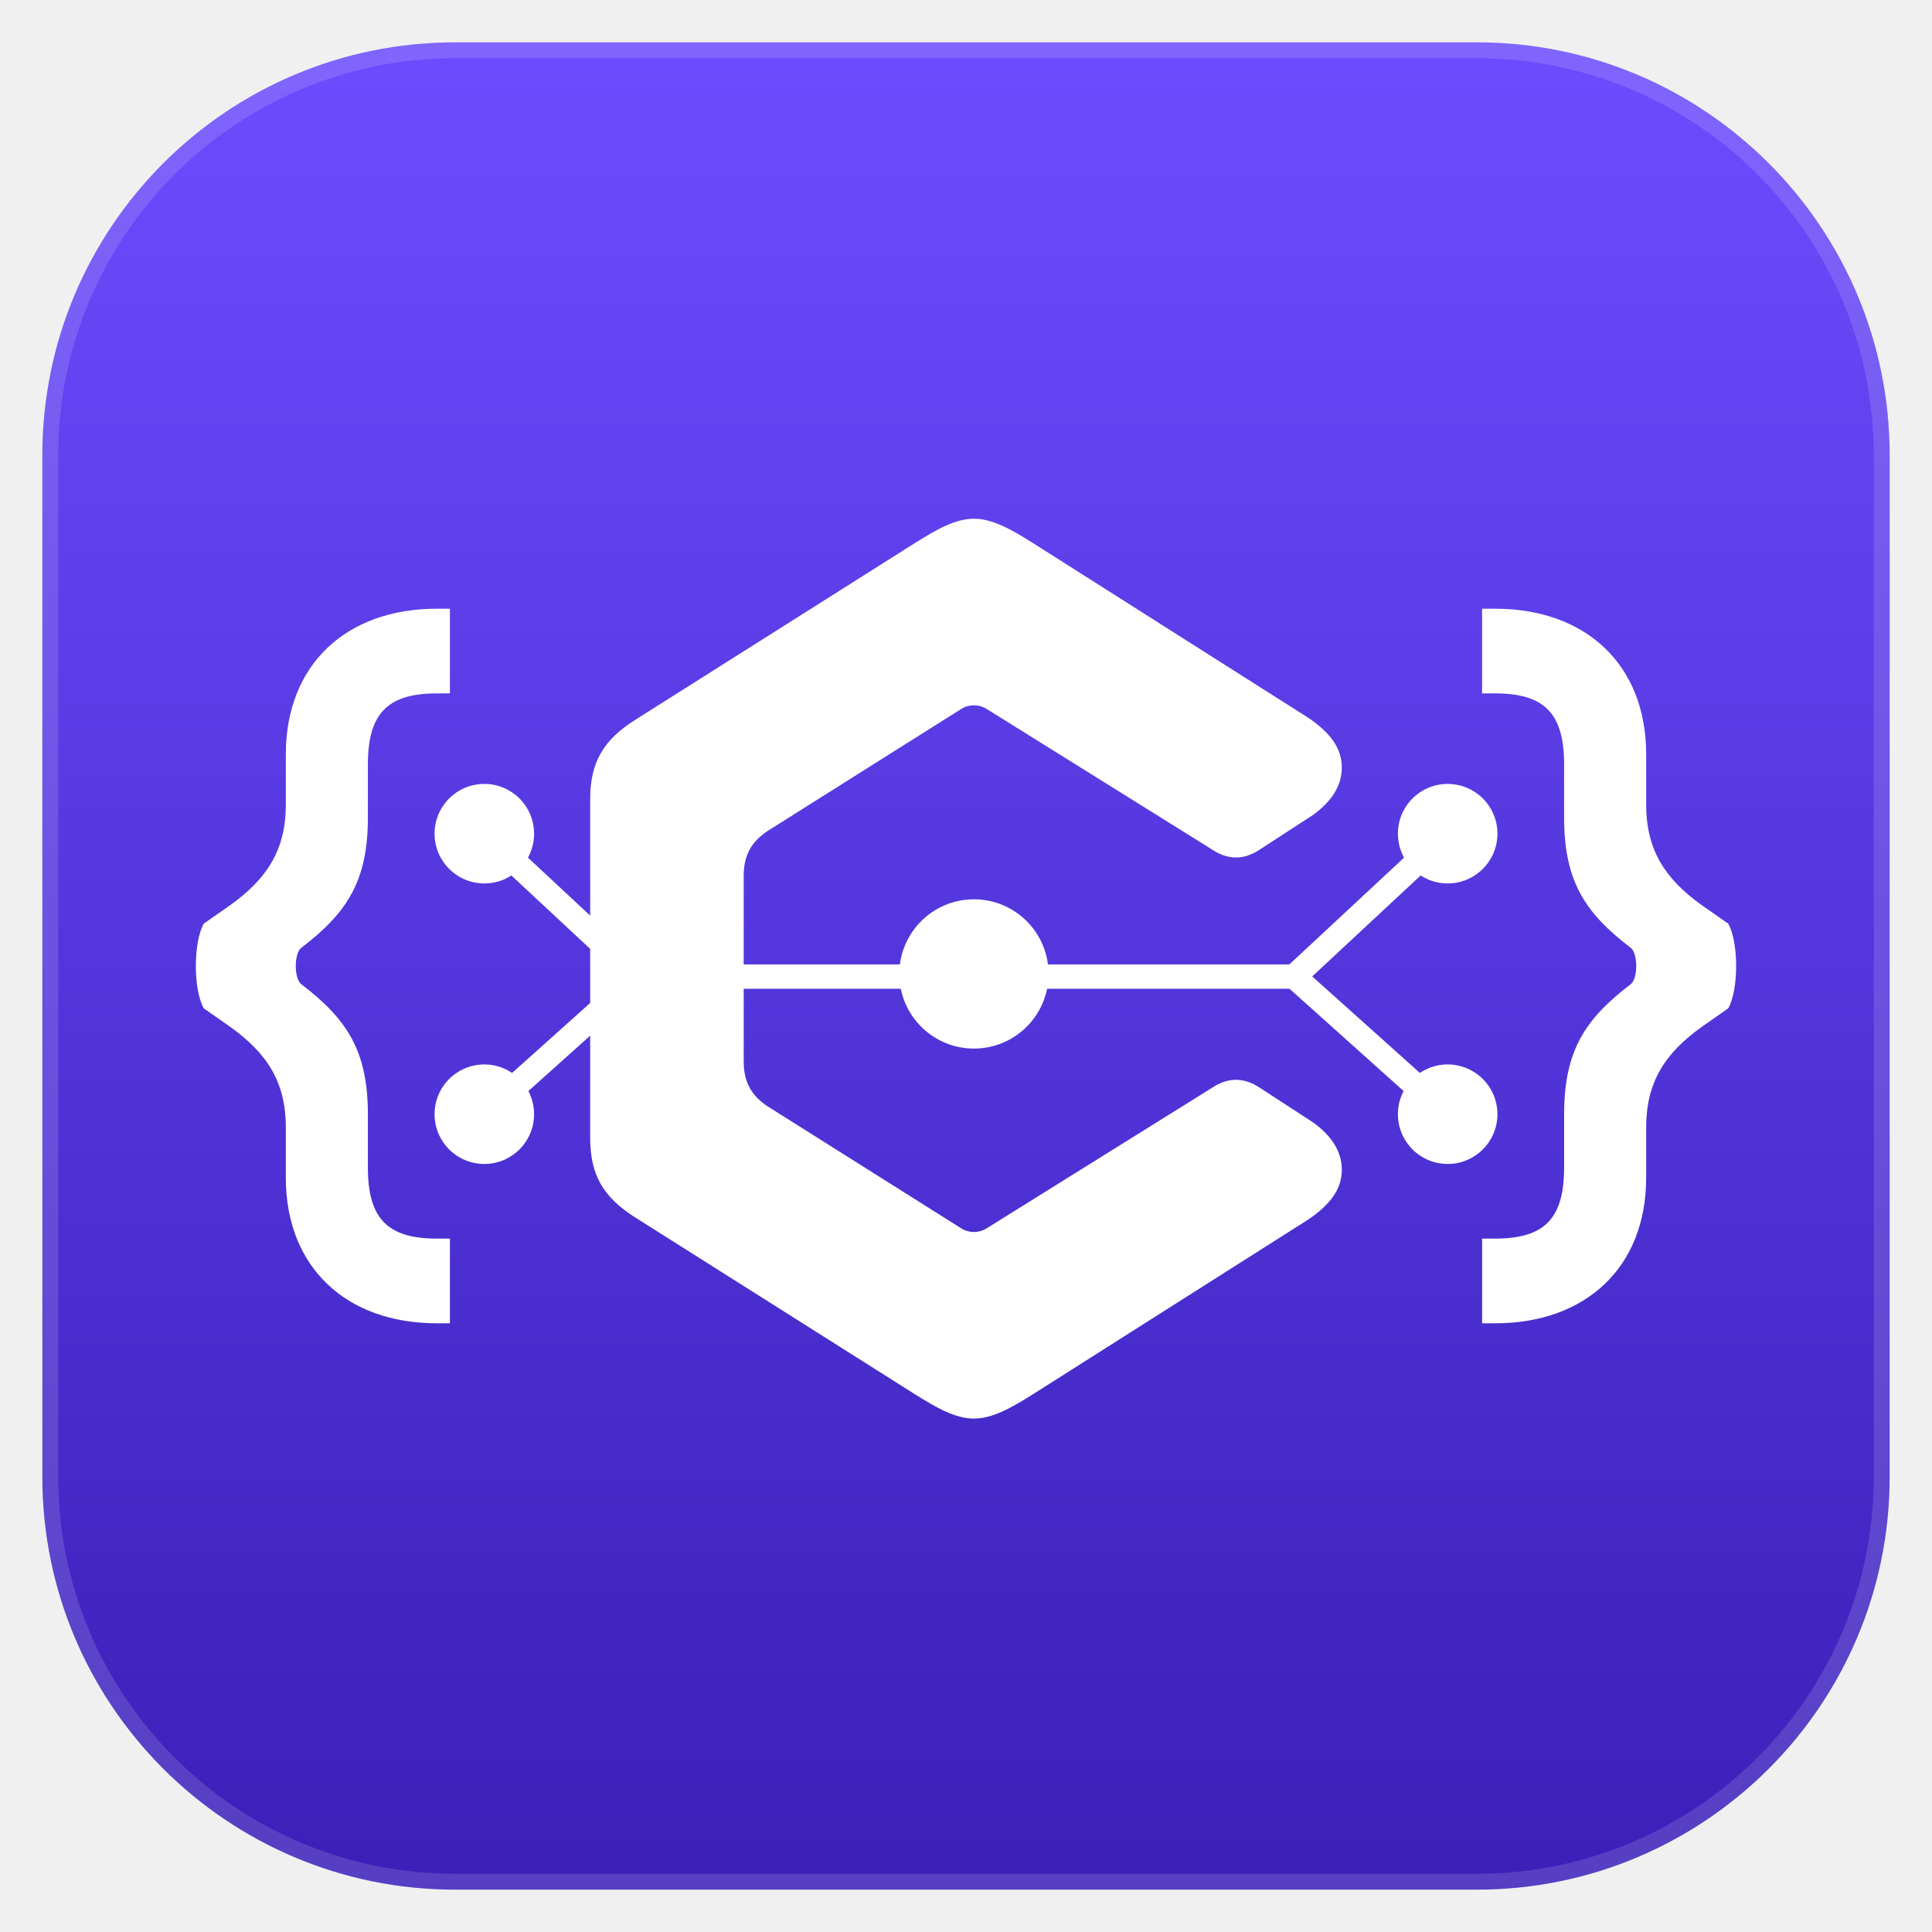
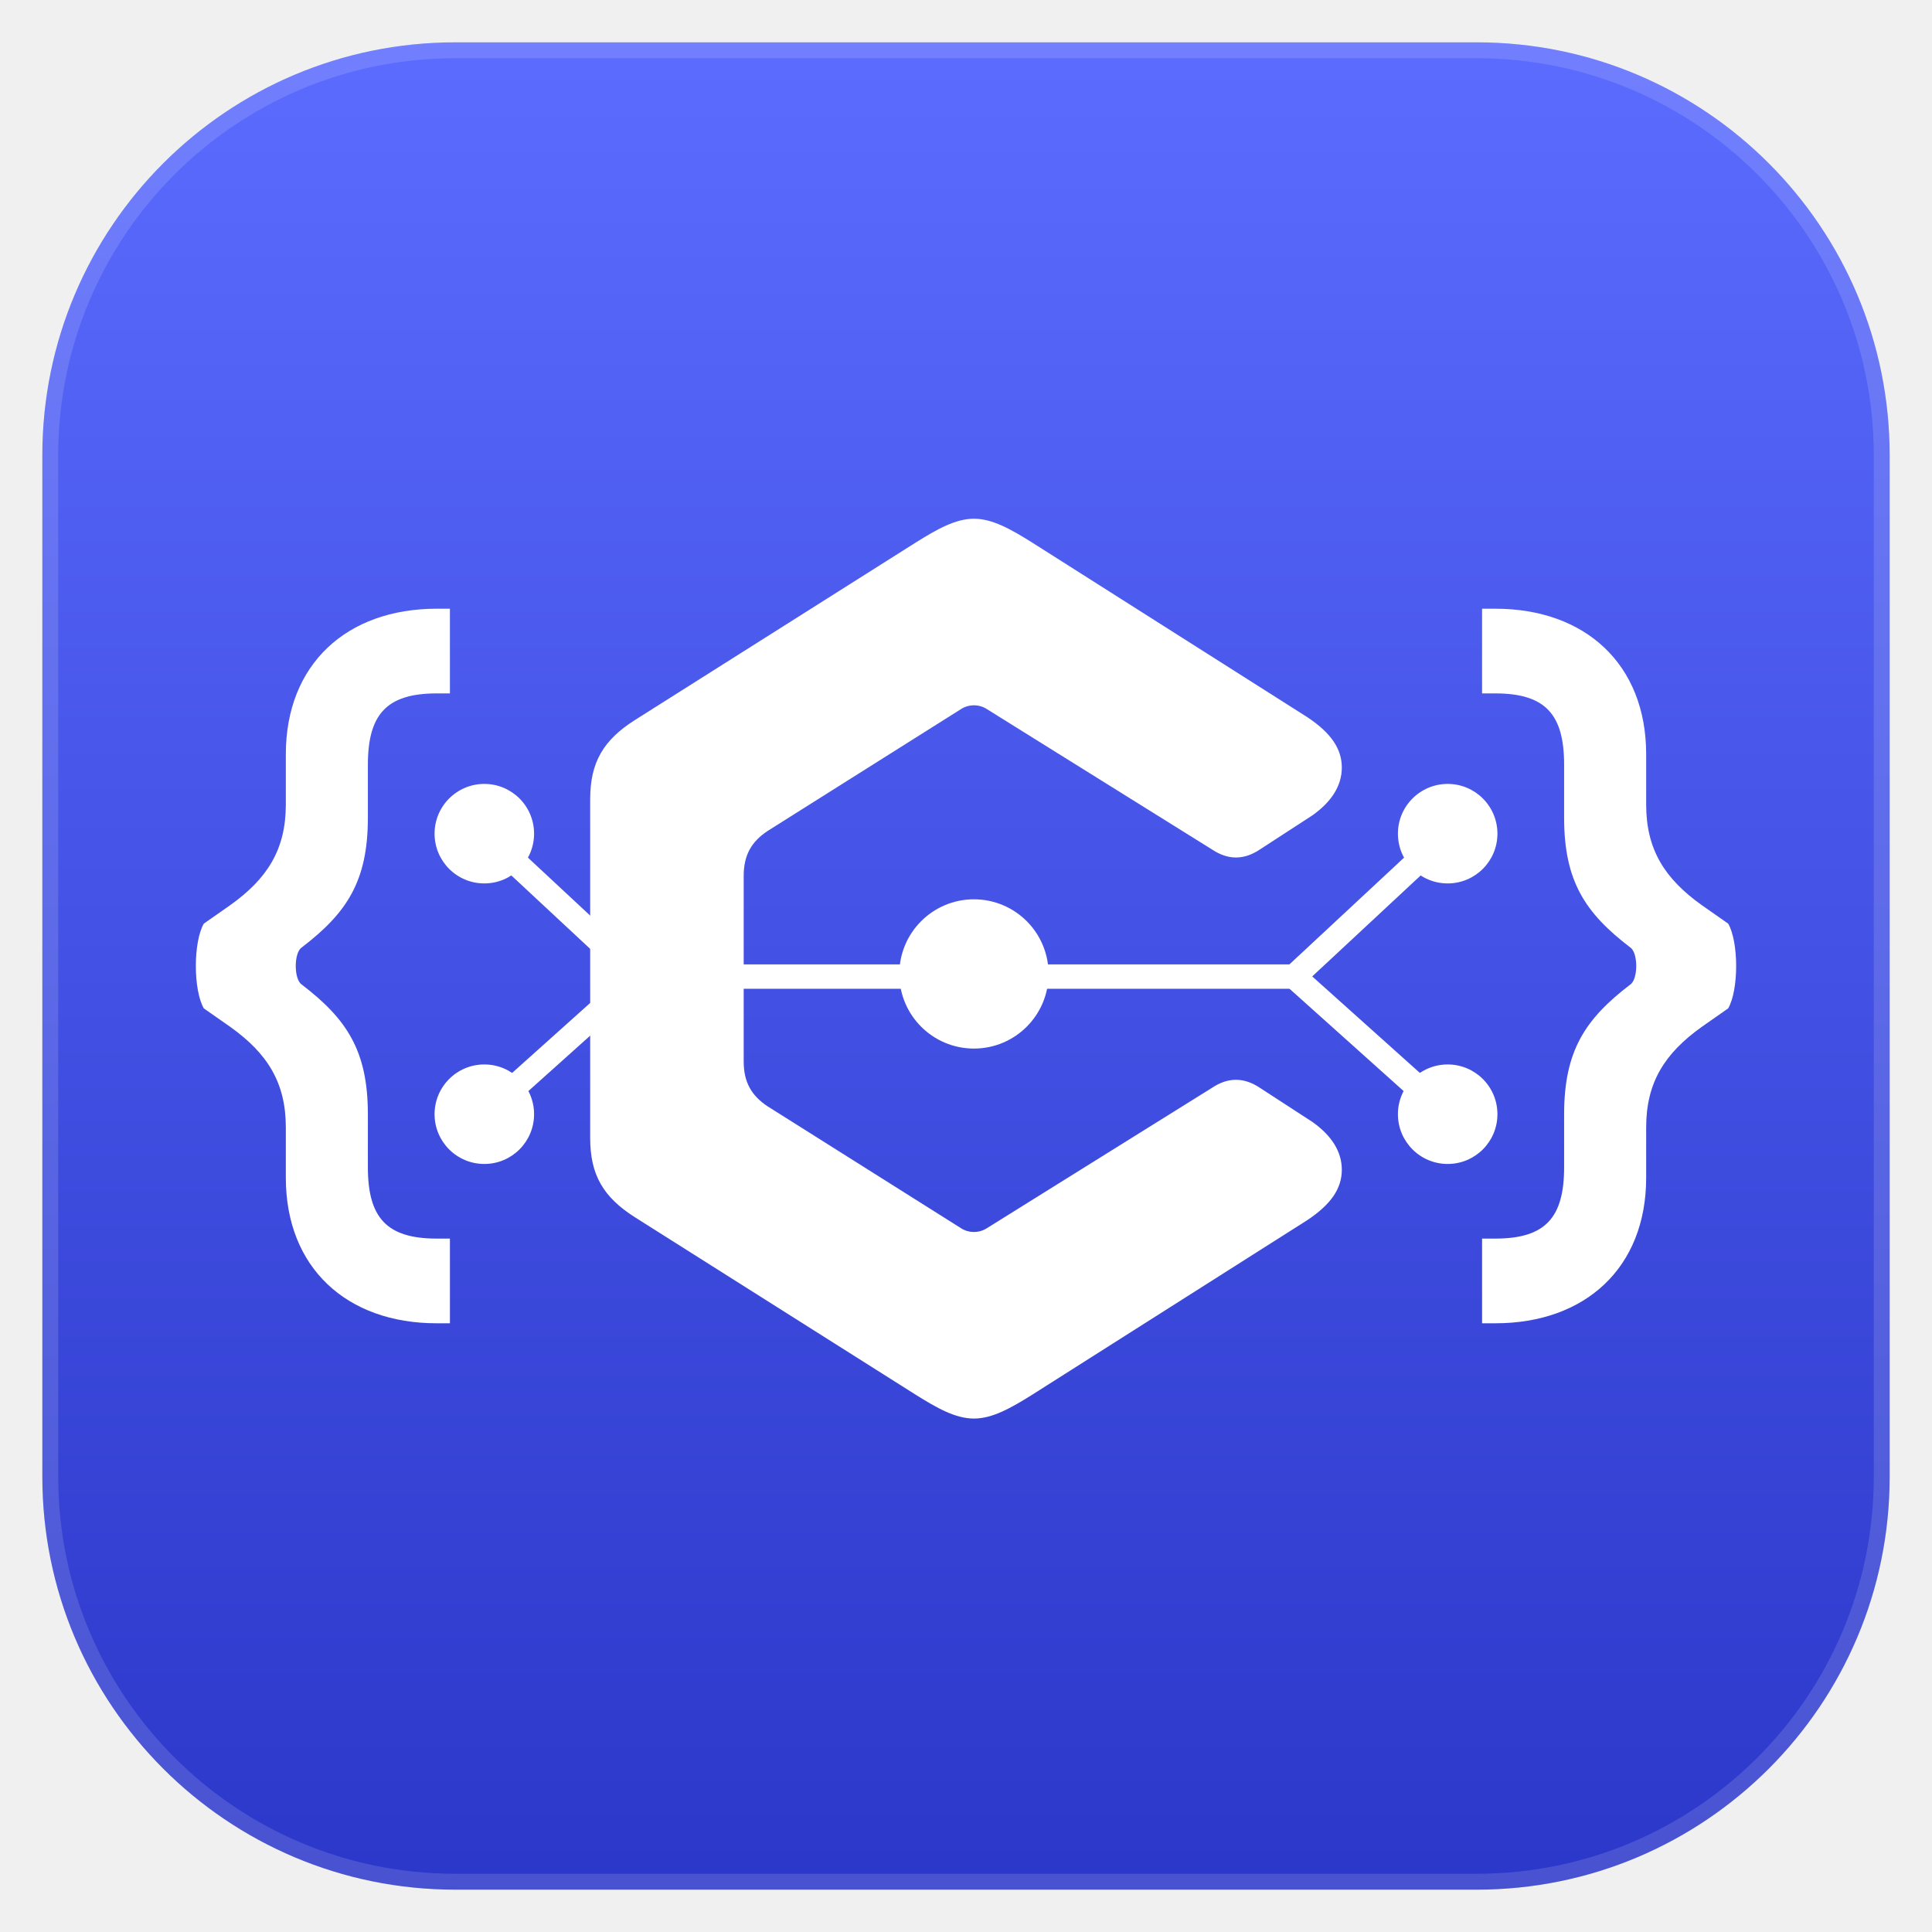
<svg xmlns="http://www.w3.org/2000/svg" viewBox="0 0 365 365">
  <defs>
    <linearGradient id="tile" x1="0" y1="0" x2="0" y2="1">
-       <stop offset="0" stop-color="#6d4cff" />
-       <stop offset="1" stop-color="#3a1fb8" />
+       <stop offset="0" stop-color="#5b6cff" />
+       <stop offset="1" stop-color="#2b37c9" />
    </linearGradient>
  </defs>
  <rect x="8" y="8" width="349" height="349" rx="78" fill="url(#tile)" />
  <rect x="9.5" y="9.5" width="346" height="346" rx="76.5" fill="none" stroke="#fff" stroke-opacity="0.14" stroke-width="3" />
  <g fill="none" stroke="#fff" stroke-width="4.6" stroke-linecap="round" stroke-linejoin="round">
    <path d="M 91.5 157.5 L 120.5 184.5 L 91.5 210.5" />
    <path d="M 273.5 157.5 L 244.5 184.5 L 273.5 210.5" />
    <path d="M 120.5 184.5 H 244.5" />
  </g>
  <g fill="#fff">
    <path d="       M 82.5 115       C 65.5 115 54 125.5 54 142.5       L 54 152       C 54 160.5 50.5 166 43.5 171       L 38.5 174.5       C 36.5 178 36.5 187 38.5 190.5       L 43.5 194       C 50.5 199 54 204.5 54 213       L 54 222.5       C 54 239.5 65.5 250 82.5 250       L 85 250 L 85 234       L 82.5 234       C 73 234 69.5 230 69.5 220.5       L 69.5 210.5       C 69.5 198.5 65.5 192.5 57 186       C 55.5 185 55.5 180 57 179       C 65.5 172.5 69.5 166.5 69.5 154.5       L 69.5 144.5       C 69.5 135 73 131 82.5 131       L 85 131 L 85 115 Z" />
  </g>
  <g transform="translate(365 0) scale(-1 1)" fill="#fff">
    <path d="       M 82.5 115       C 65.5 115 54 125.5 54 142.5       L 54 152       C 54 160.5 50.5 166 43.5 171       L 38.5 174.5       C 36.5 178 36.5 187 38.5 190.5       L 43.5 194       C 50.5 199 54 204.5 54 213       L 54 222.5       C 54 239.5 65.5 250 82.5 250       L 85 250 L 85 234       L 82.5 234       C 73 234 69.5 230 69.5 220.5       L 69.5 210.5       C 69.5 198.5 65.5 192.5 57 186       C 55.5 185 55.5 180 57 179       C 65.5 172.5 69.5 166.5 69.5 154.5       L 69.5 144.5       C 69.5 135 73 131 82.5 131       L 85 131 L 85 115 Z" />
  </g>
  <g transform="translate(-8.5 0)">
    <path fill="#fff" fill-rule="evenodd" d="     M 192.5 98     C 189 98 185.5 100 181.5 102.5     L 128.5 136     C 122.5 139.8 120 144 120 151     L 120 215     C 120 222 122.5 226.2 128.5 230     L 181.5 263.5     C 185.5 266 189 268 192.5 268     C 196 268 199.5 266 203.5 263.5     L 255.5 230.5     C 260 227.5 262 224.5 262 221     C 262 217.5 260 214.5 256.5 212     L 246.5 205.5     C 243.5 203.5 240.5 203.5 237.5 205.5     L 195 232     C 193.5 233 191.5 233 190 232     L 153.5 209     C 150.5 207 149 204.5 149 200.5     L 149 165.5     C 149 161.5 150.5 159 153.5 157     L 190 134     C 191.5 133 193.5 133 195 134     L 237.5 160.5     C 240.5 162.5 243.5 162.5 246.5 160.5     L 256.5 154     C 260 151.5 262 148.5 262 145     C 262 141.5 260 138.5 255.5 135.5     L 203.5 102.5     C 199.5 100 196 98 192.5 98 Z" />
  </g>
  <g fill="#fff">
    <circle cx="91.5" cy="157.5" r="9.4" />
    <circle cx="91.5" cy="210.5" r="9.4" />
    <circle cx="273.5" cy="157.5" r="9.4" />
    <circle cx="273.5" cy="210.5" r="9.4" />
    <circle cx="184" cy="184" r="14.1" />
  </g>
</svg>
